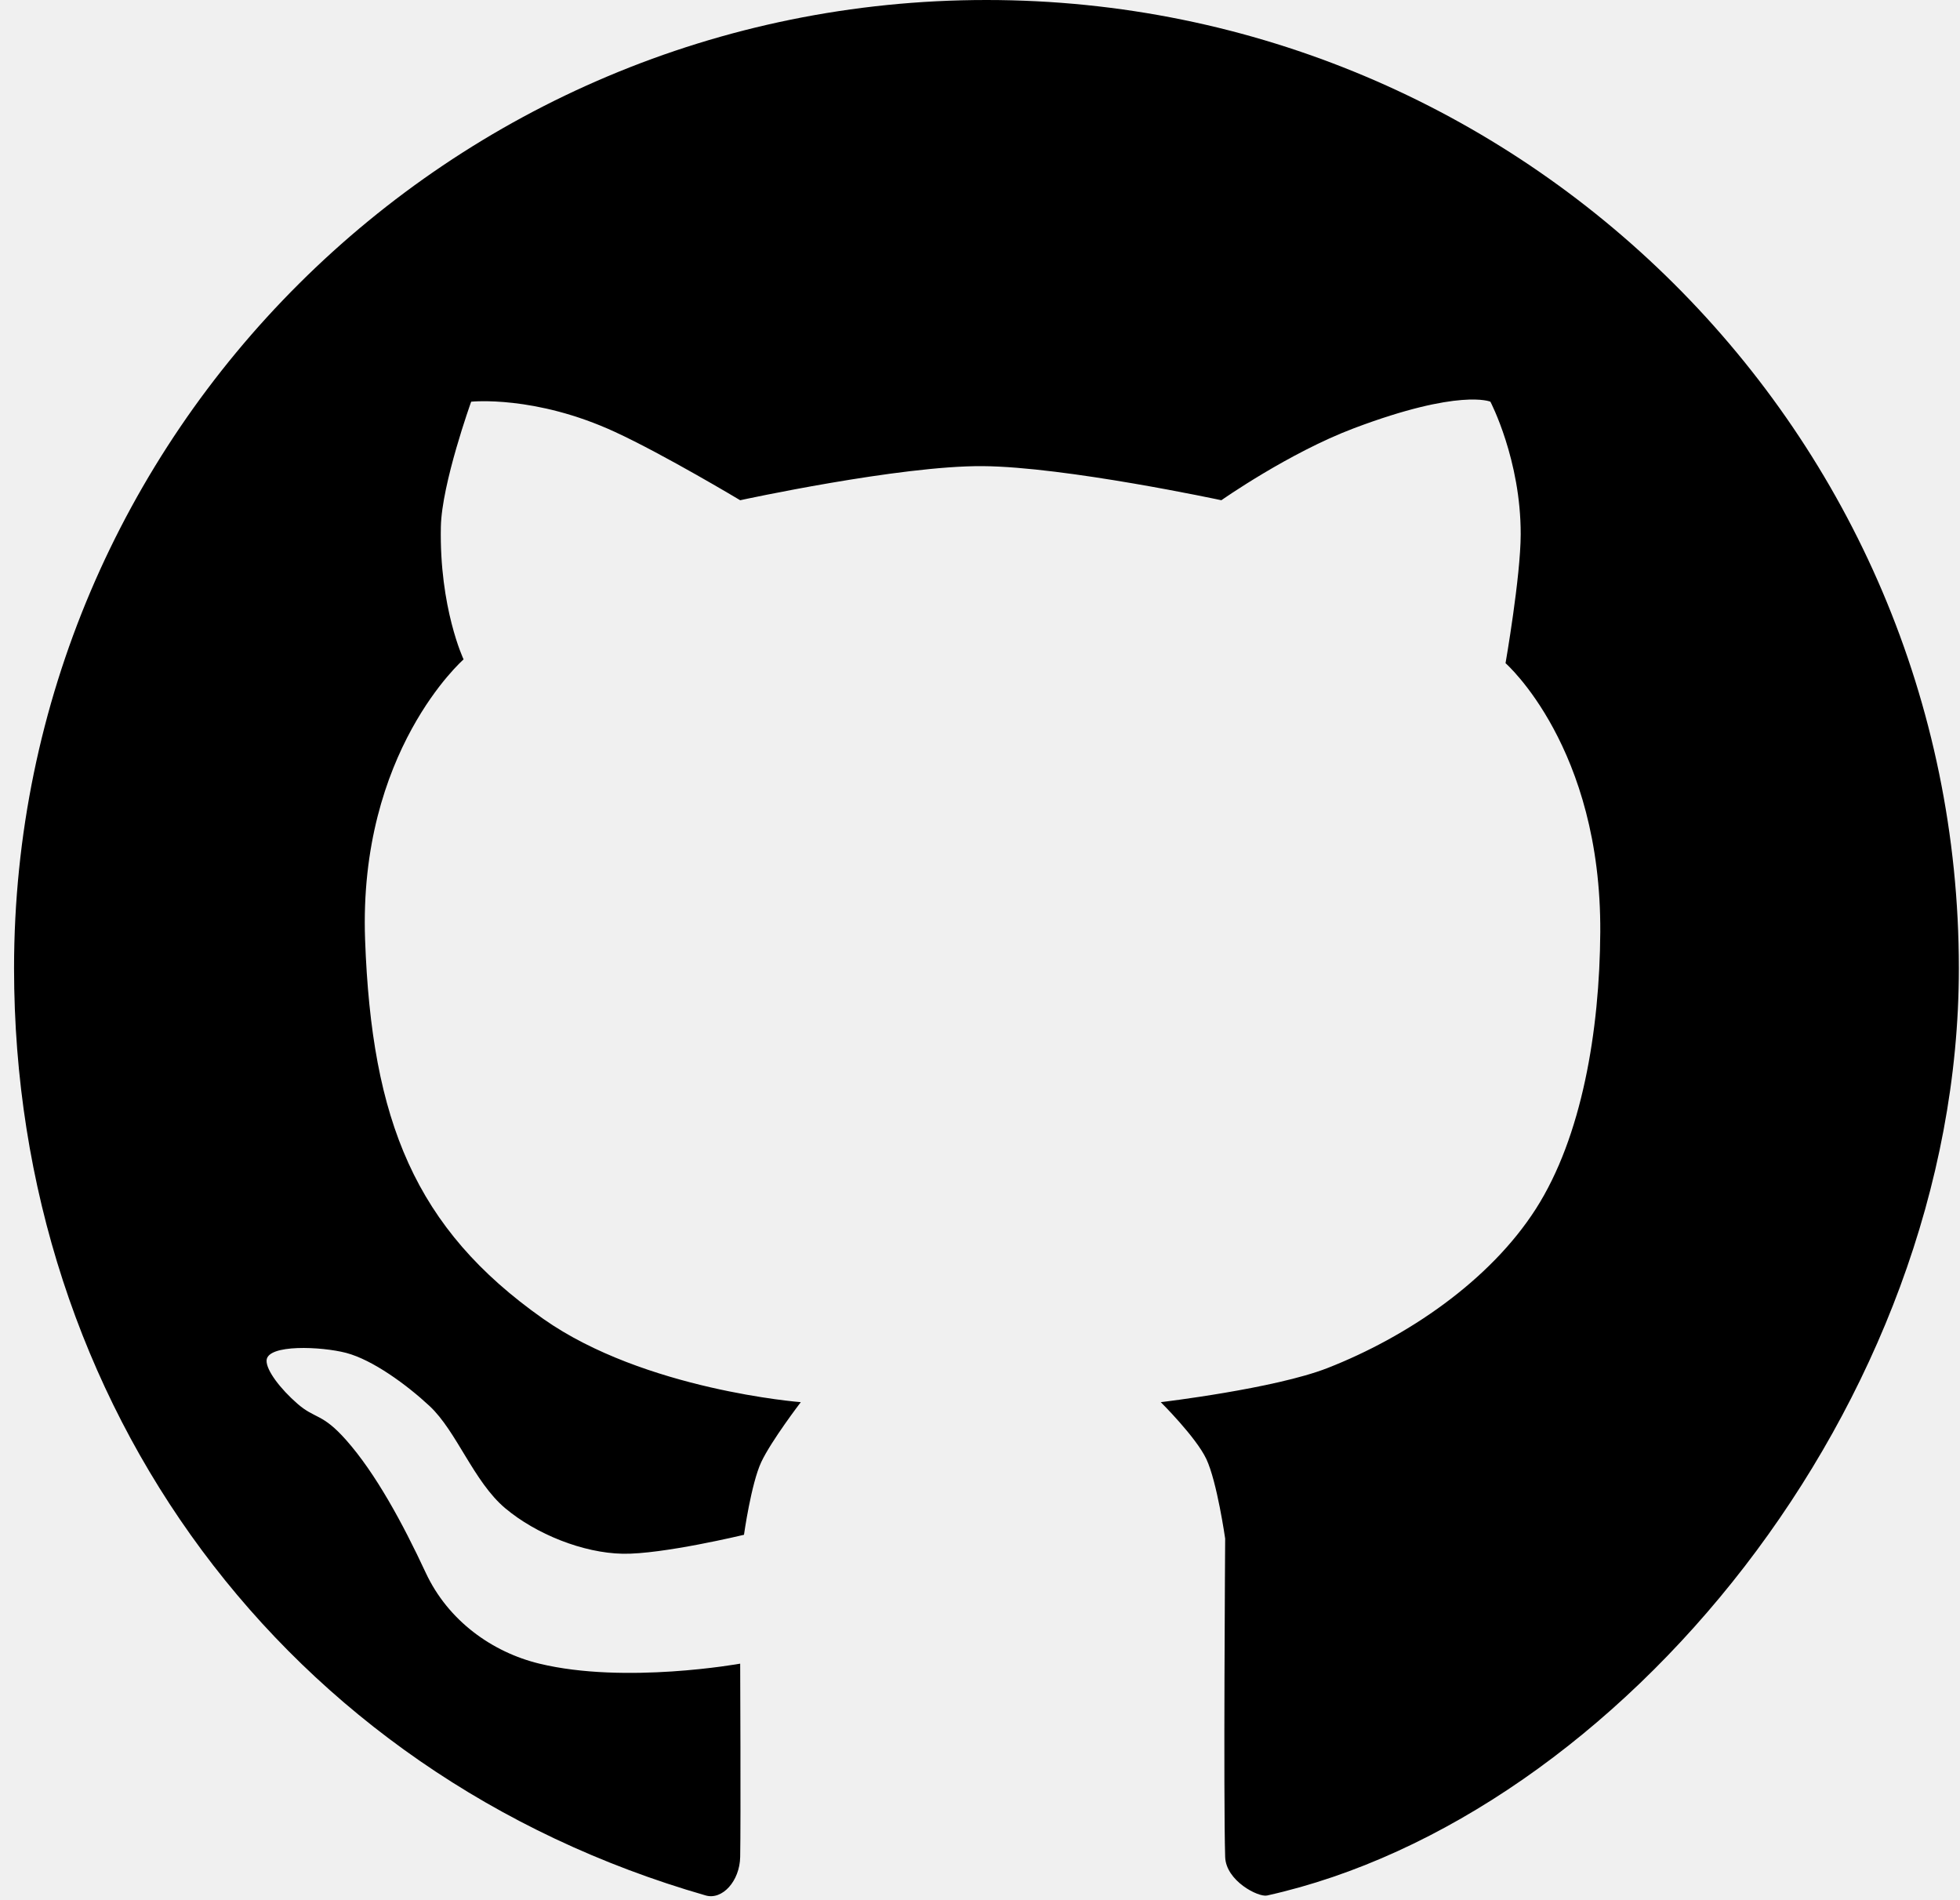
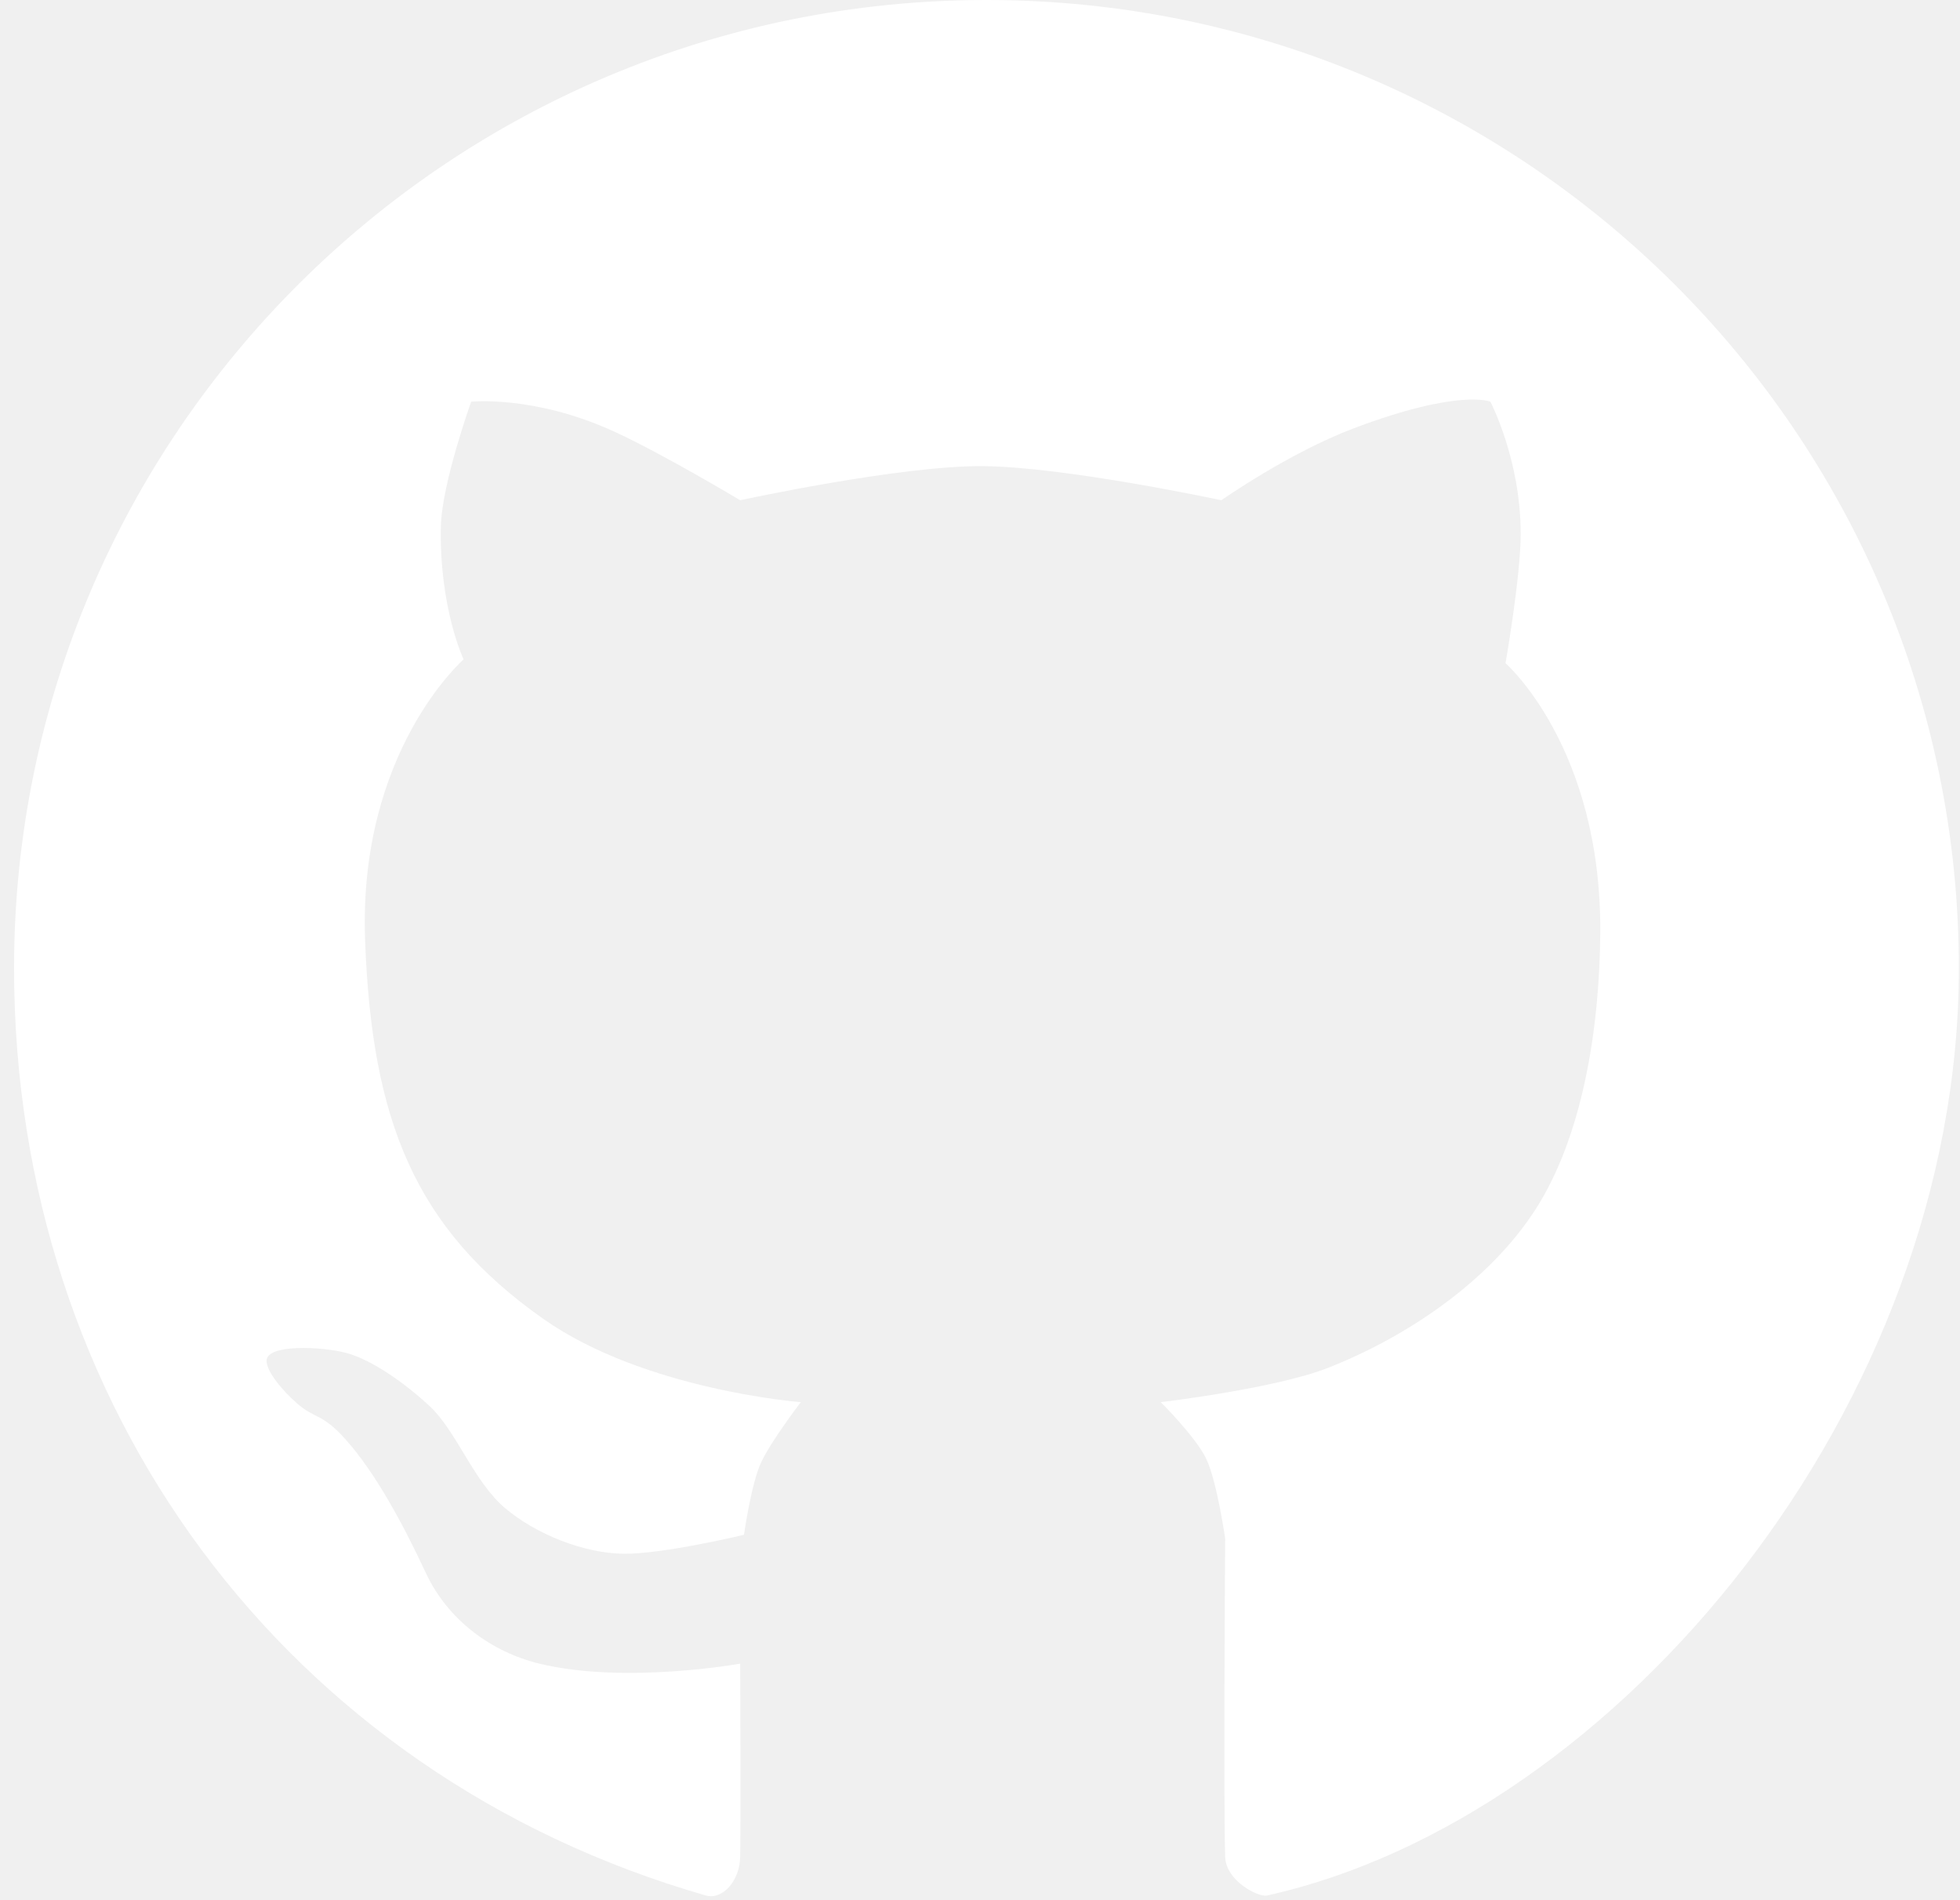
<svg xmlns="http://www.w3.org/2000/svg" width="100%" height="100%" viewBox="0 0 129 125" version="1.1" xml:space="preserve" style="fill-rule:evenodd;clip-rule:evenodd;stroke-linejoin:round;stroke-miterlimit:1.414;">
-   <path d="M46.448,124.728c-27.724,-7.971 -45.523,-32.243 -45.523,-61.014c0,-35.165 28.678,-63.714 64,-63.714c35.323,0 64,28.549 64,63.714c0,28.774 -22.445,55.884 -45.53,61.017c-0.575,0.128 -2.71,-0.961 -2.759,-2.539c-0.118,-3.797 0,-20.947 0,-20.947c0,0 -0.534,-3.741 -1.24,-5.238c-0.683,-1.445 -2.999,-3.74 -2.999,-3.74c0,0 7.495,-0.885 10.972,-2.244c5.246,-2.051 10.681,-5.736 13.715,-10.474c3.034,-4.738 4.2,-11.734 4.24,-18.204c0.075,-12.185 -6.235,-17.705 -6.235,-17.705c0,0 0.992,-5.691 0.998,-8.479c0.01,-4.906 -1.995,-8.728 -1.995,-8.728c0,0 -2.006,-0.884 -8.978,1.746c-4.289,1.618 -8.728,4.738 -8.728,4.738c0,0 -10.265,-2.203 -15.71,-2.244c-5.444,-0.042 -15.96,2.244 -15.96,2.244c0,0 -5.005,-2.999 -8.229,-4.489c-5.282,-2.44 -9.476,-1.995 -9.476,-1.995c0,0 -1.938,5.387 -1.995,8.23c-0.107,5.347 1.496,8.728 1.496,8.728c0,0 -6.935,6.047 -6.483,18.453c0.433,11.899 3.273,18.99 11.72,24.937c6.668,4.694 16.957,5.486 16.957,5.486c0,0 -1.944,2.542 -2.601,3.939c-0.665,1.413 -1.139,4.789 -1.139,4.789c0,0 -5.392,1.296 -7.98,1.247c-2.615,-0.049 -5.708,-1.293 -7.731,-2.992c-2.078,-1.746 -3.2,-5.071 -4.987,-6.733c-1.497,-1.393 -3.741,-3.034 -5.486,-3.492c-1.608,-0.421 -5.192,-0.589 -5.237,0.499c-0.027,0.649 0.918,1.88 2.04,2.854c1.172,1.017 1.611,0.594 3.197,2.383c1.93,2.177 3.712,5.454 5.237,8.728c1.472,3.162 4.377,5.233 7.481,5.985c5.651,1.369 13.216,0 13.216,0c0,0 0.046,10.328 0,12.718c-0.03,1.596 -1.178,2.85 -2.268,2.536Z" />
+   <path d="M46.448,124.728c-27.724,-7.971 -45.523,-32.243 -45.523,-61.014c0,-35.165 28.678,-63.714 64,-63.714c35.323,0 64,28.549 64,63.714c0,28.774 -22.445,55.884 -45.53,61.017c-0.575,0.128 -2.71,-0.961 -2.759,-2.539c-0.118,-3.797 0,-20.947 0,-20.947c0,0 -0.534,-3.741 -1.24,-5.238c-0.683,-1.445 -2.999,-3.74 -2.999,-3.74c0,0 7.495,-0.885 10.972,-2.244c5.246,-2.051 10.681,-5.736 13.715,-10.474c3.034,-4.738 4.2,-11.734 4.24,-18.204c0.075,-12.185 -6.235,-17.705 -6.235,-17.705c0,0 0.992,-5.691 0.998,-8.479c0.01,-4.906 -1.995,-8.728 -1.995,-8.728c0,0 -2.006,-0.884 -8.978,1.746c-4.289,1.618 -8.728,4.738 -8.728,4.738c0,0 -10.265,-2.203 -15.71,-2.244c-5.444,-0.042 -15.96,2.244 -15.96,2.244c0,0 -5.005,-2.999 -8.229,-4.489c-5.282,-2.44 -9.476,-1.995 -9.476,-1.995c0,0 -1.938,5.387 -1.995,8.23c-0.107,5.347 1.496,8.728 1.496,8.728c0,0 -6.935,6.047 -6.483,18.453c0.433,11.899 3.273,18.99 11.72,24.937c6.668,4.694 16.957,5.486 16.957,5.486c0,0 -1.944,2.542 -2.601,3.939c-0.665,1.413 -1.139,4.789 -1.139,4.789c0,0 -5.392,1.296 -7.98,1.247c-2.615,-0.049 -5.708,-1.293 -7.731,-2.992c-2.078,-1.746 -3.2,-5.071 -4.987,-6.733c-1.497,-1.393 -3.741,-3.034 -5.486,-3.492c-1.608,-0.421 -5.192,-0.589 -5.237,0.499c-0.027,0.649 0.918,1.88 2.04,2.854c1.172,1.017 1.611,0.594 3.197,2.383c1.93,2.177 3.712,5.454 5.237,8.728c1.472,3.162 4.377,5.233 7.481,5.985c5.651,1.369 13.216,0 13.216,0c0,0 0.046,10.328 0,12.718c-0.03,1.596 -1.178,2.85 -2.268,2.536Z" style="fill:#fff;" />
</svg>
